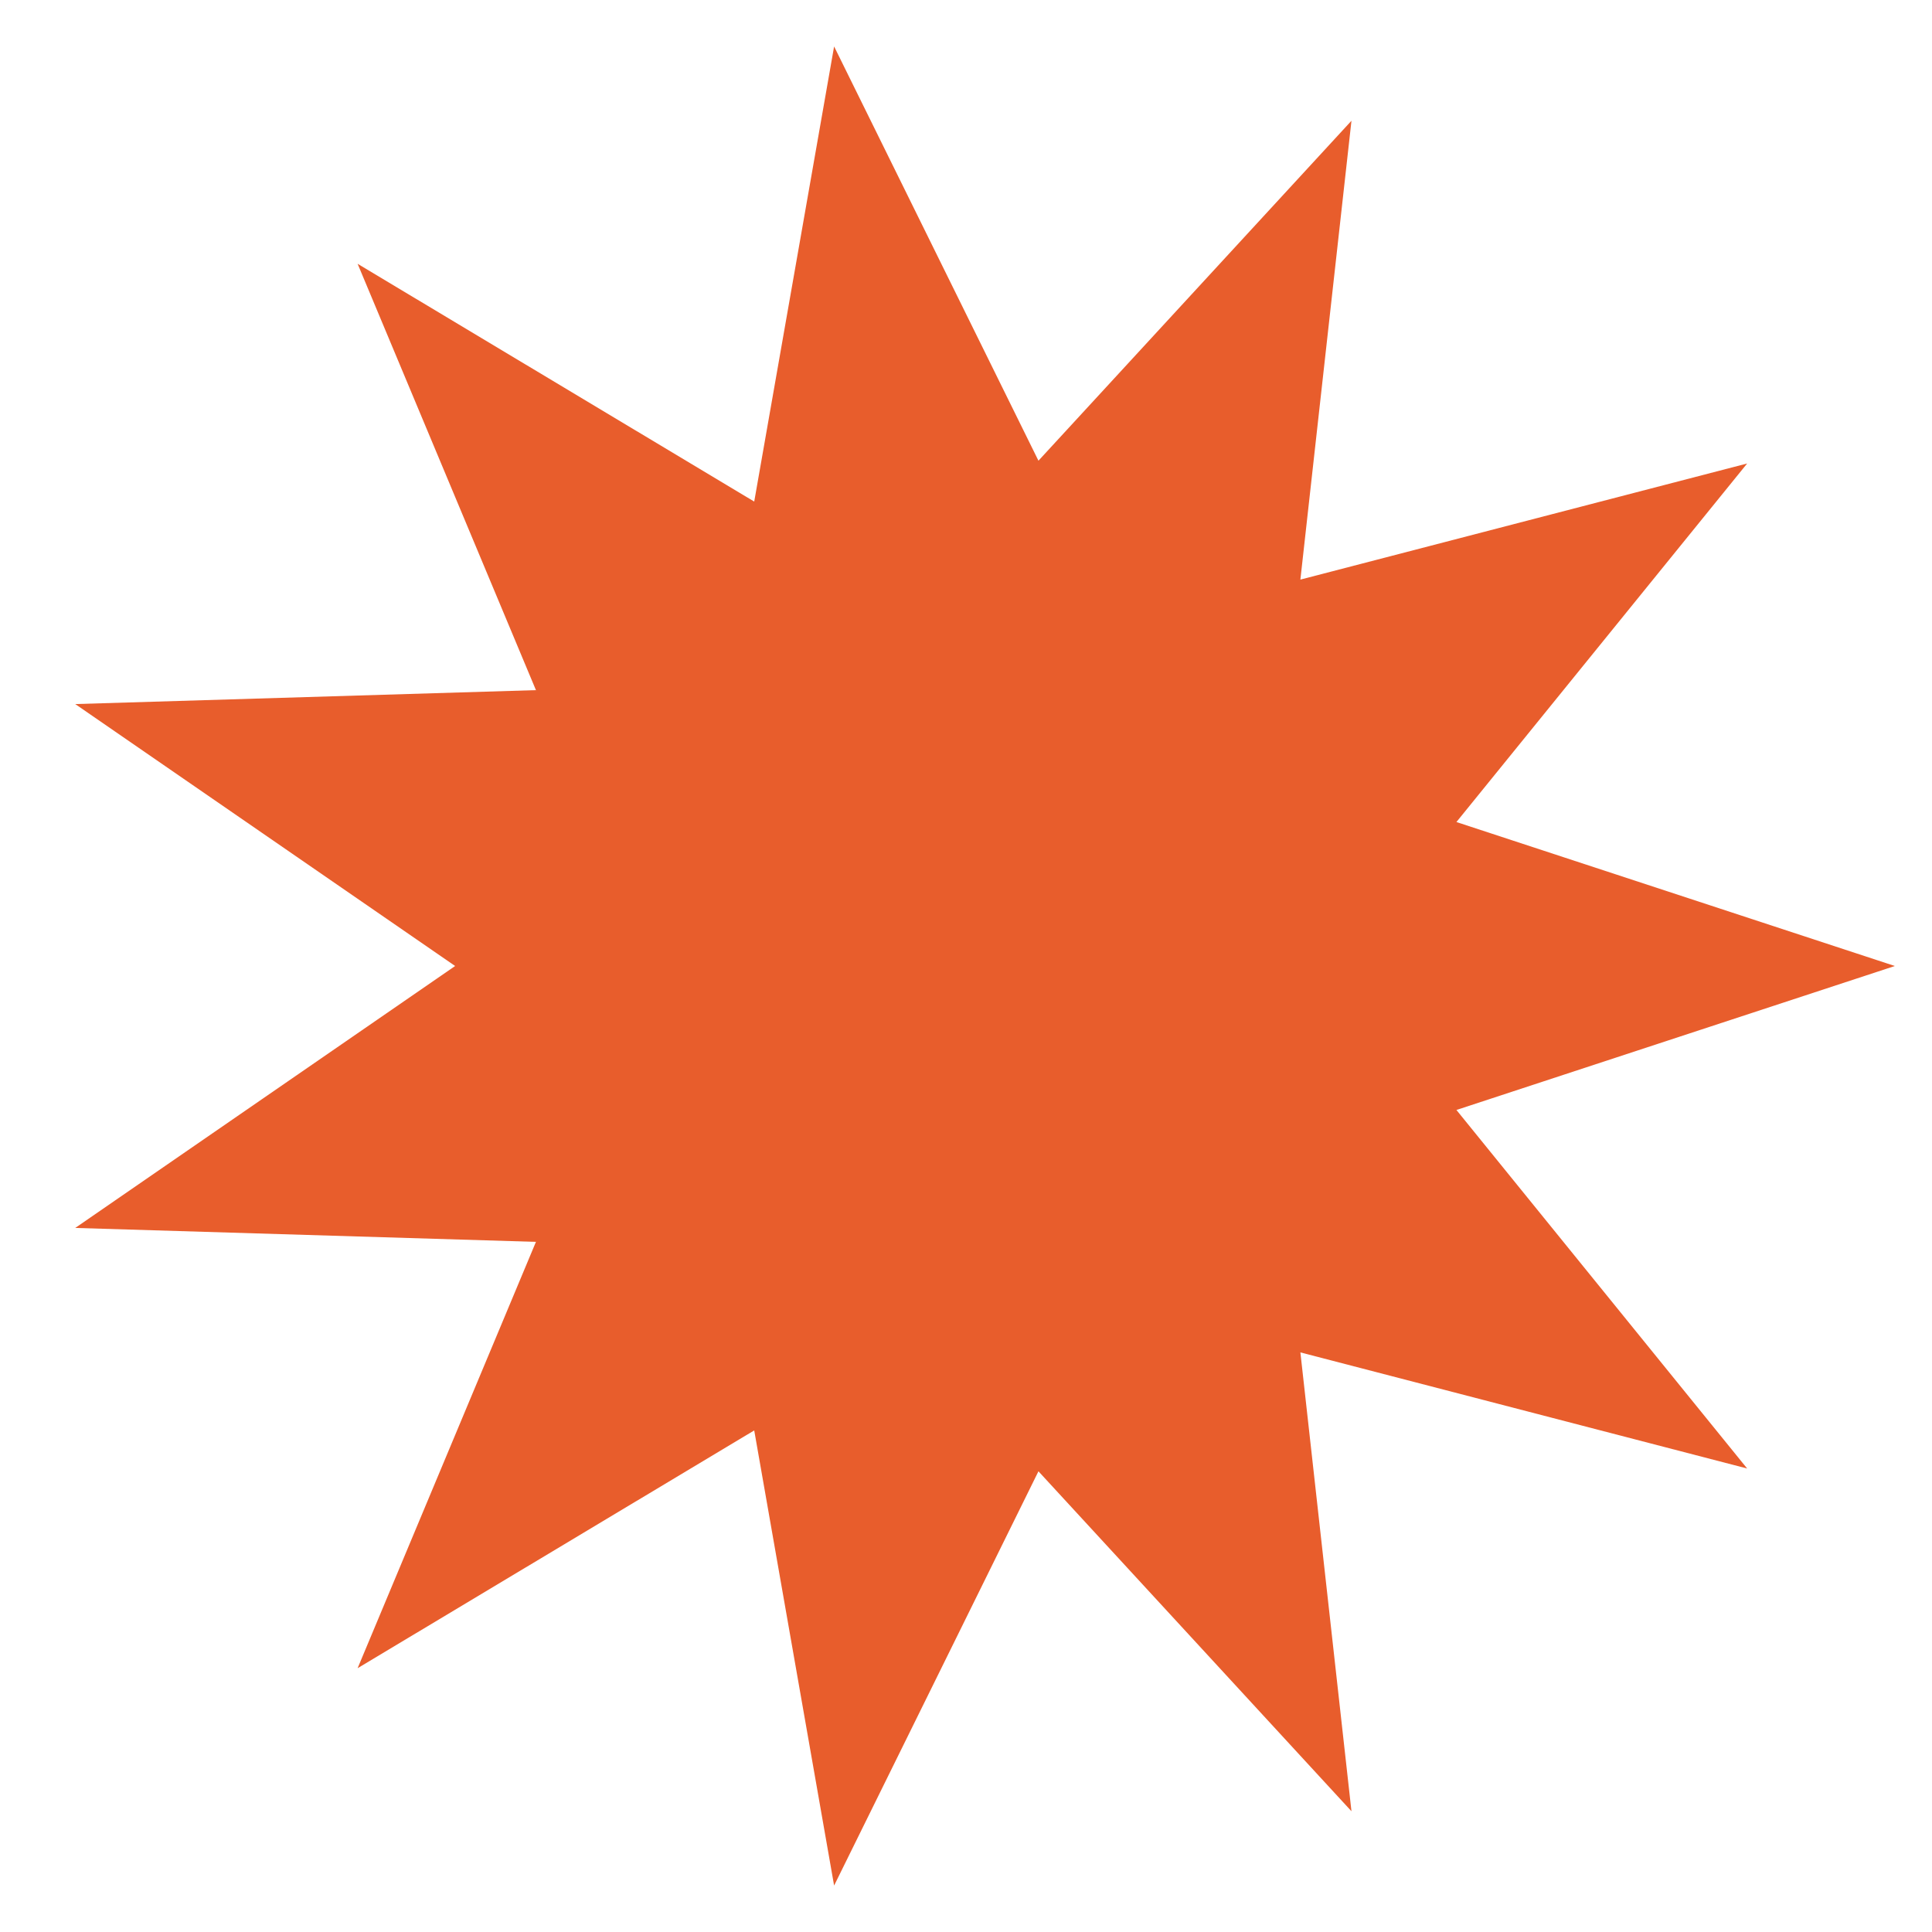
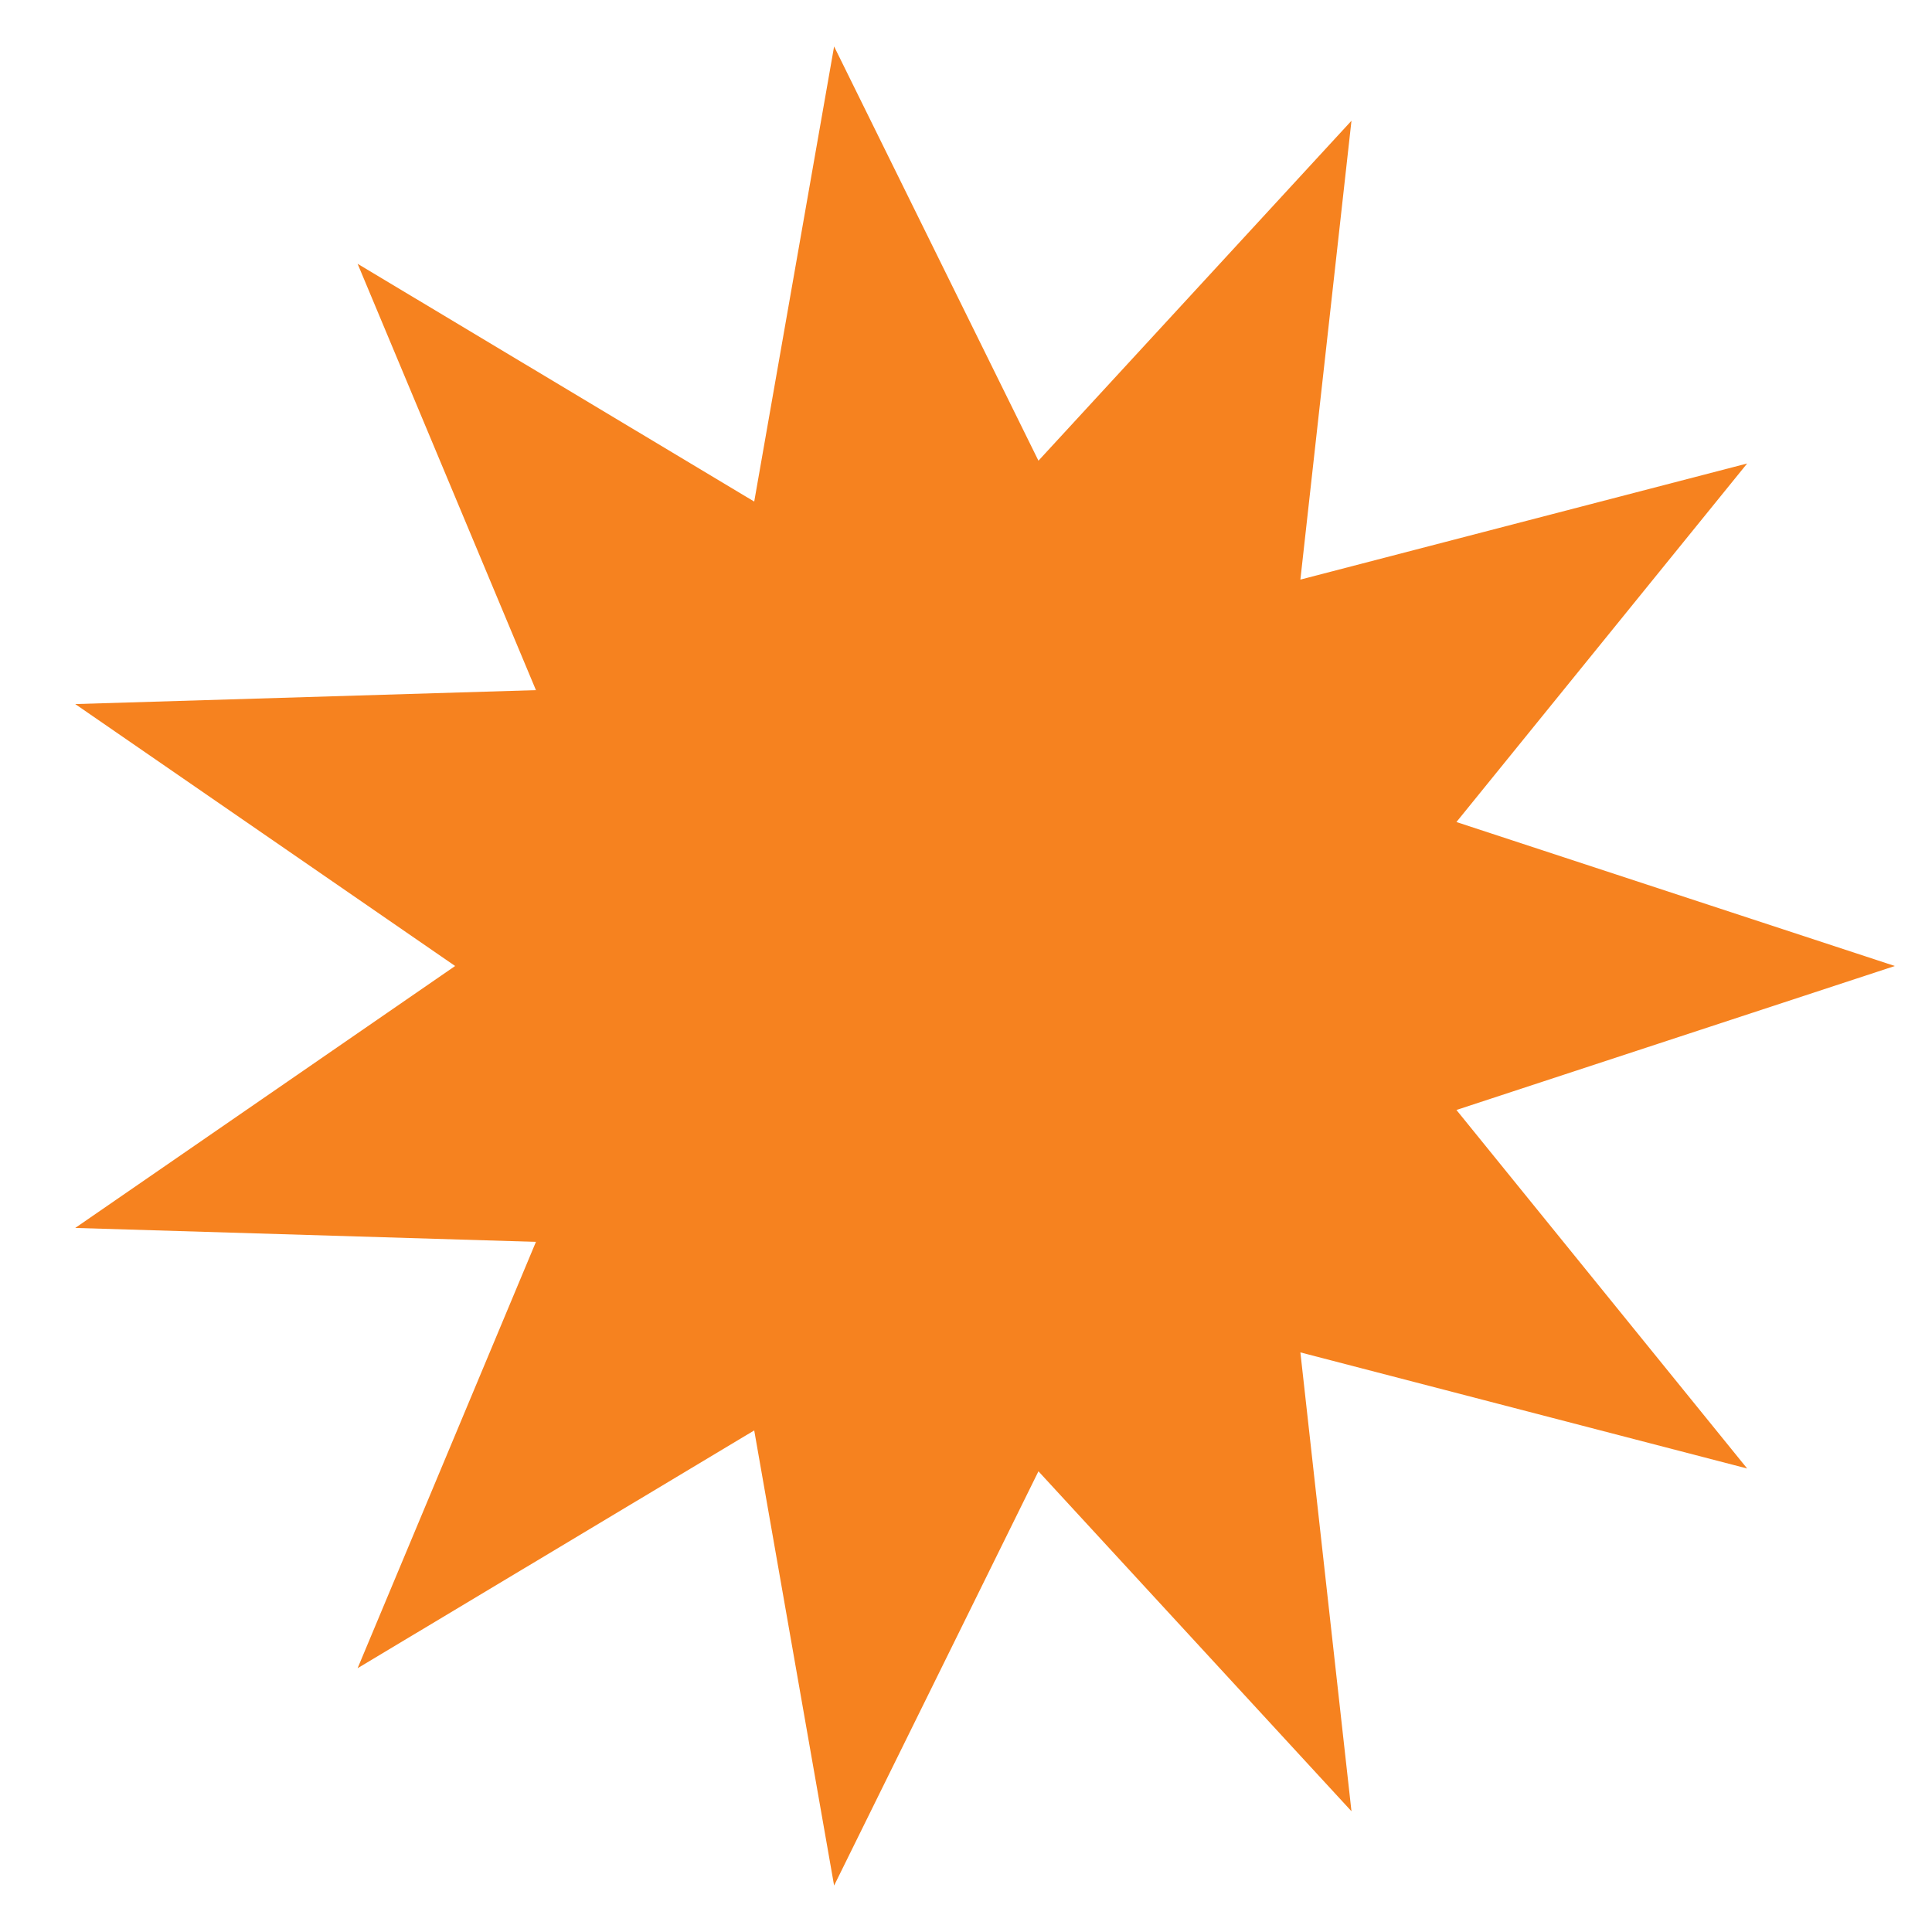
<svg xmlns="http://www.w3.org/2000/svg" viewBox="-104 -104 208 208">
-   <path d="M100 0L52.8 15.5L84.1 54.1L36 41.6L41.5 91L7.8 54.4L-14.2 99L-22.8 50L-65.5 75.6L-46.3 29.7L-95.9 28.2L-55 0L-95.9 -28.2L-46.3 -29.7L-65.5 -75.6L-22.8 -50L-14.2 -99L7.8 -54.4L41.5 -91L36 -41.6L84.1 -54.1L52.8 -15.5Z" fill="#e85d2c" />
+   <path d="M100 0L52.8 15.5L84.1 54.1L36 41.6L41.5 91L7.8 54.4L-14.2 99L-22.8 50L-65.5 75.6L-46.3 29.7L-95.9 28.2L-55 0L-95.9 -28.2L-46.3 -29.7L-65.5 -75.6L-22.8 -50L-14.2 -99L7.8 -54.4L41.5 -91L36 -41.6L84.1 -54.1L52.8 -15.5Z" fill="#f6821f" />
</svg>
